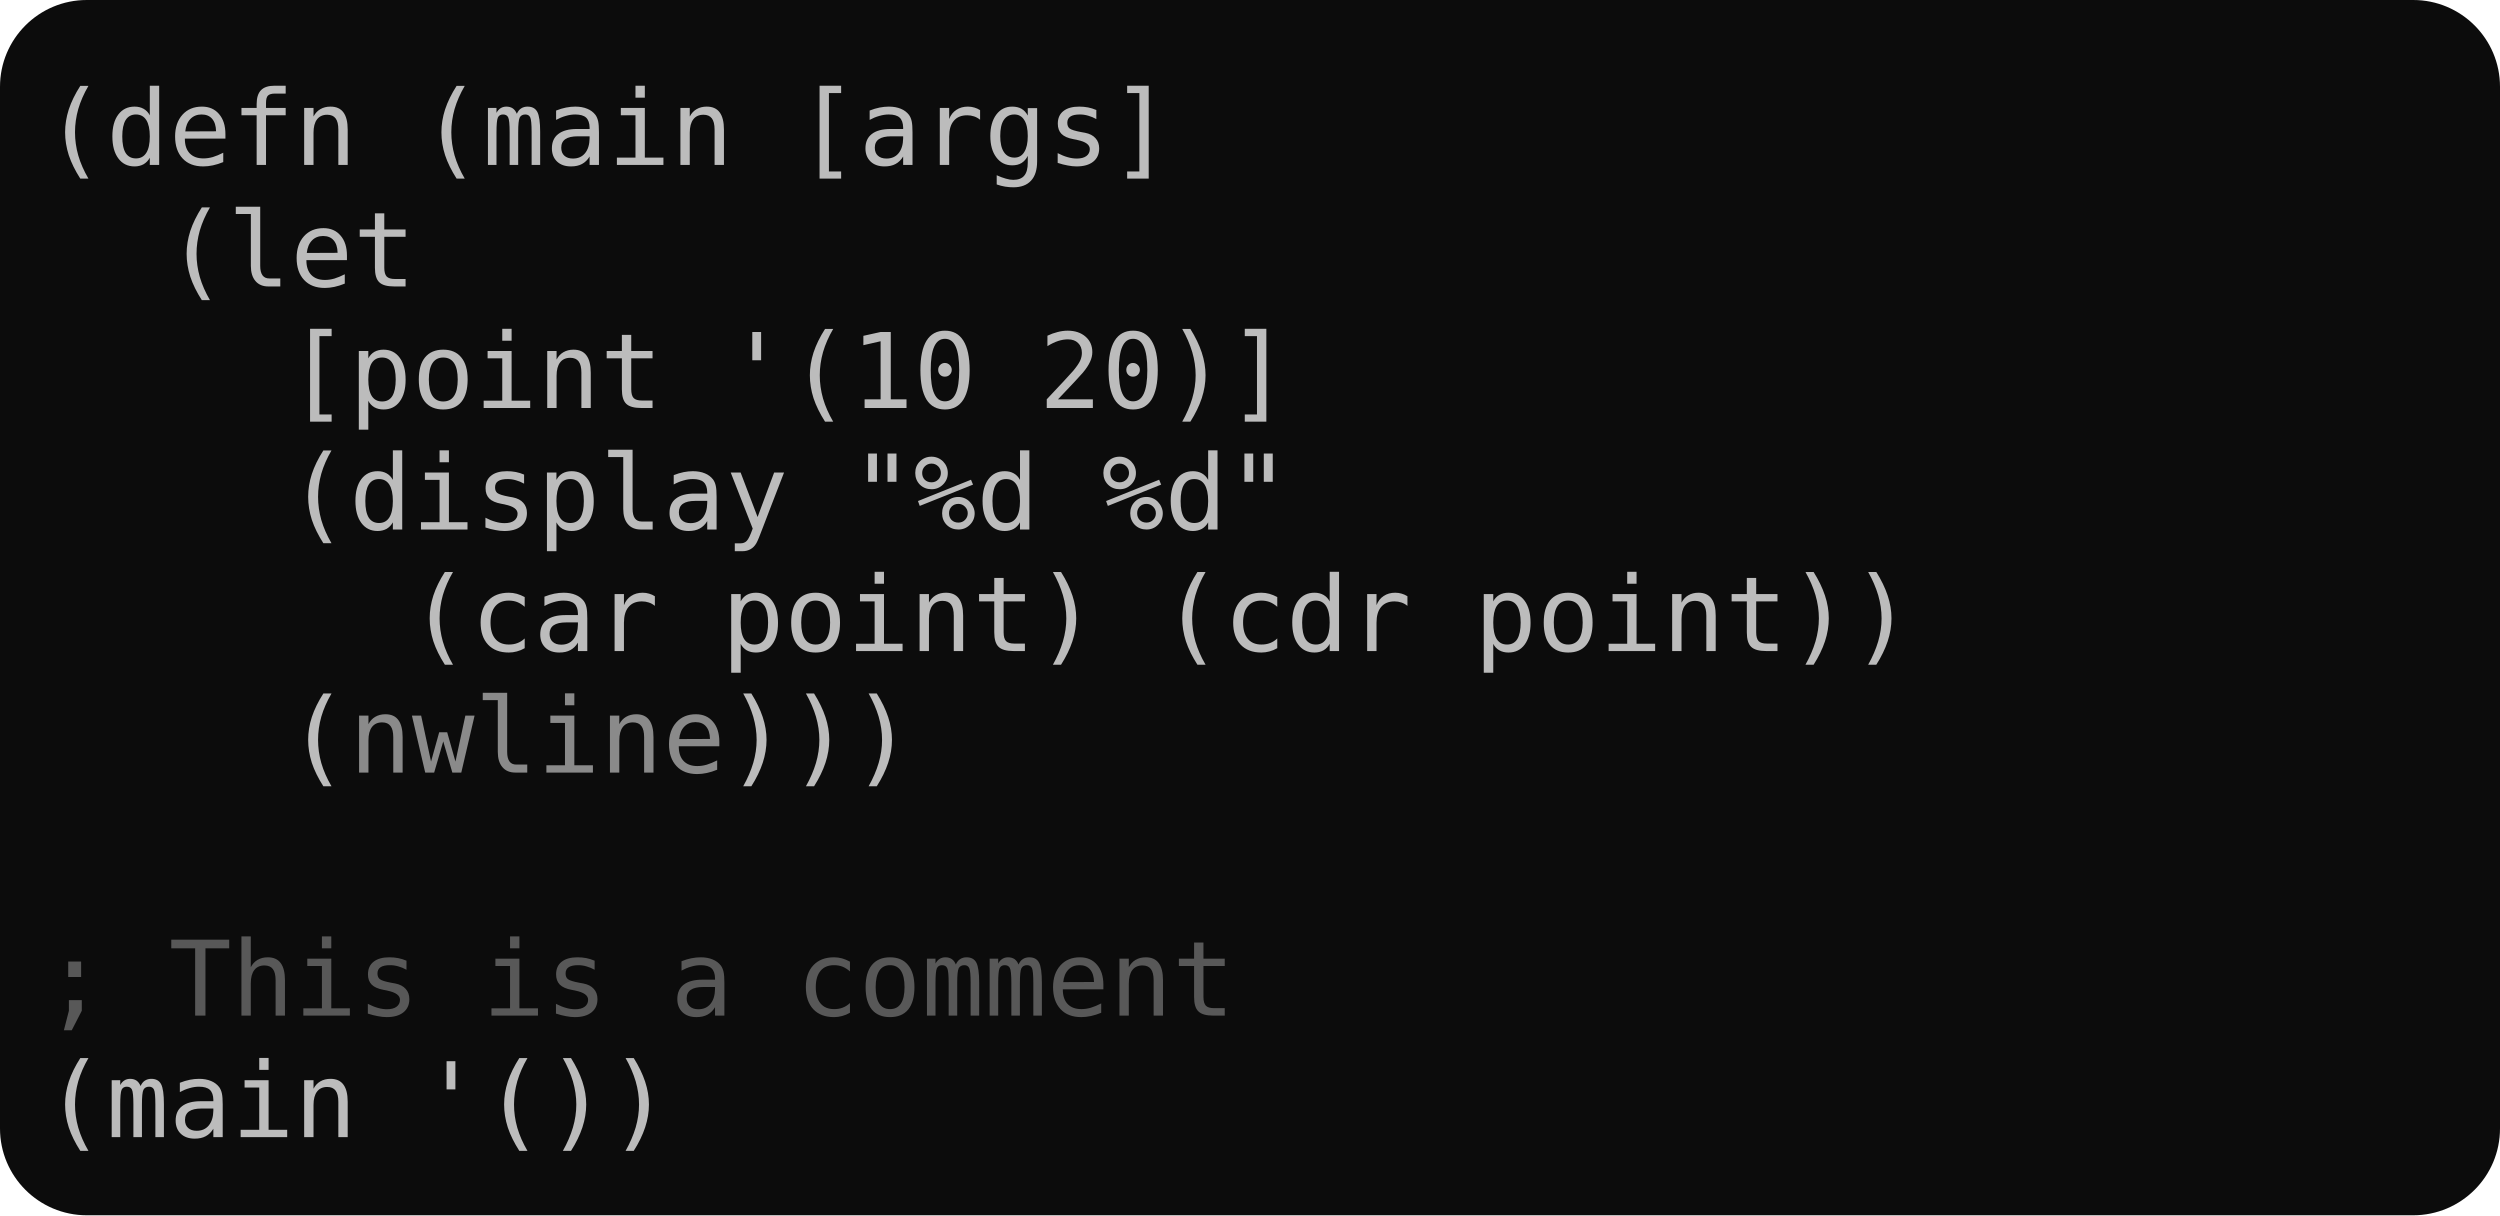
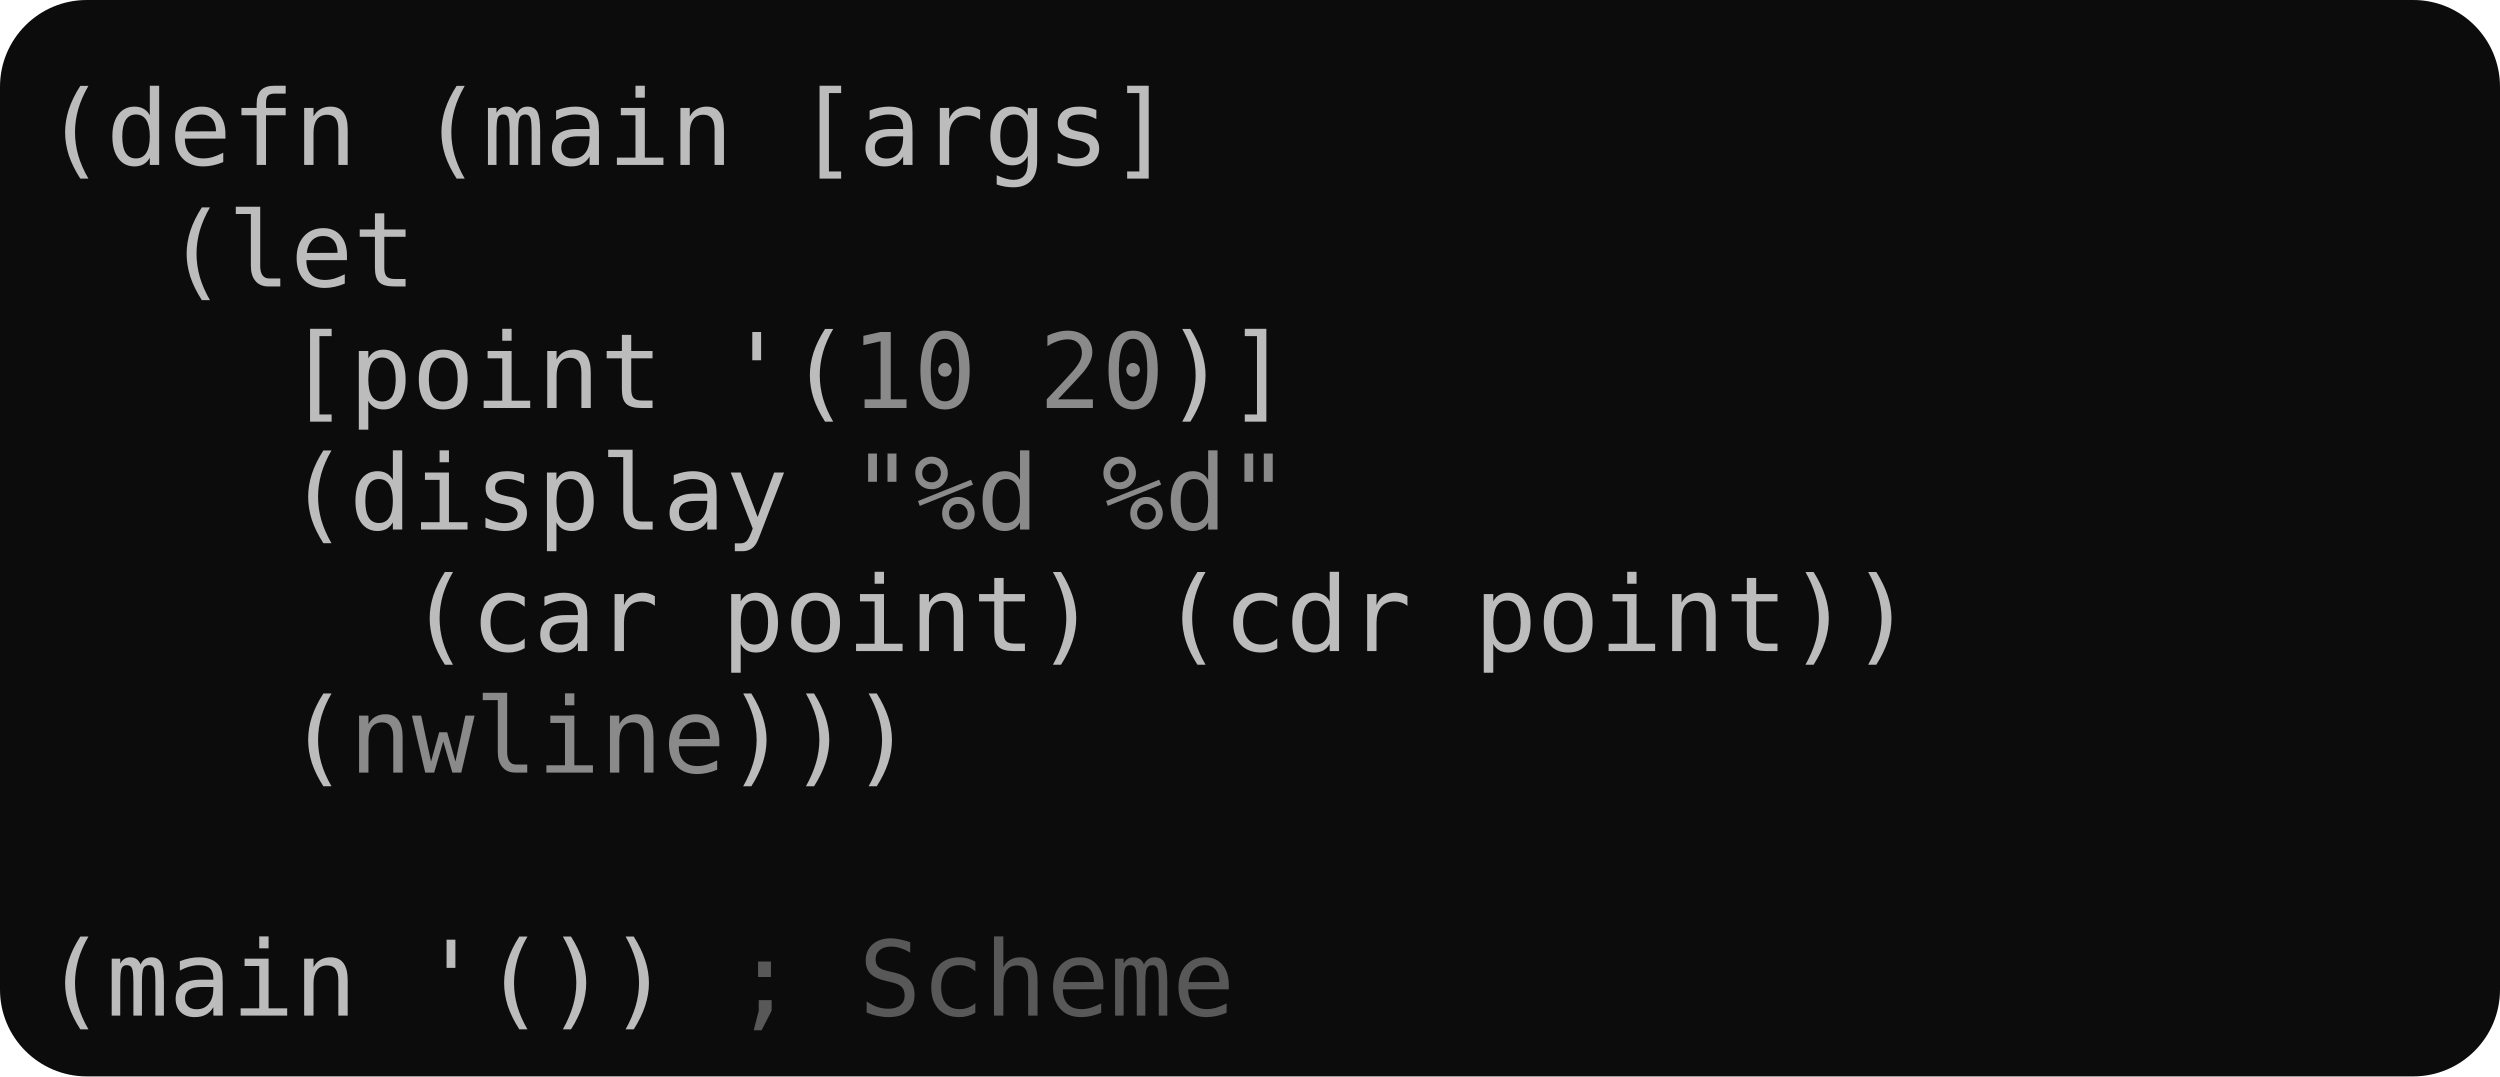
- <svg xmlns="http://www.w3.org/2000/svg" width="288px" height="140px" baseProfile="full" version="1.1">
-   <version>1</version>
+ <svg xmlns="http://www.w3.org/2000/svg" width="288px" height="124px" baseProfile="full" version="1.1">
+   <version>3</version>
  <style>
-       #c0 { fill: #0C0C0C; } 
-       #c1 { fill: #BCBCBC; } 
-       #c2 { fill: #EEEEEE; } 
-       #c3 { fill: #BCBCBC; } 
-       #c4 { fill: #8A8A8A; } 
-       #c5 { fill: #BCBCBC; } 
-       #c6 { fill: #8A8A8A; } 
-       #c7 { fill: #585858; } 
-    </style>
-   <rect width="288px" height="140px" rx="10px" id="c0" />
+ 		#c0 { fill: #0C0C0C; } 
+ 		#c1 { fill: #BCBCBC; } 
+ 		#c2 { fill: #EEEEEE; } 
+ 		#c3 { fill: #BCBCBC; } 
+ 		#c4 { fill: #8A8A8A; } 
+ 		#c5 { fill: #BCBCBC; } 
+ 		#c6 { fill: #8A8A8A; } 
+ 		#c7 { fill: #585858; } 
+ 	</style>
+   <rect width="288px" height="124px" rx="10px" id="c0" />
  <text style="font-family:ui-monospace,monospace;font-size: 12px;font-weight:400;" id="c1">
-     <tspan x="5px" y="19px">(<tspan id="c3">defn</tspan> (<tspan id="c3">main</tspan> [args]</tspan>
+     <tspan x="5px" y="19px">(<tspan id="c3">defn</tspan> (<tspan id="c3">
+         <tspan id="c3">main</tspan>
+       </tspan> [args]</tspan>
    <tspan x="19px" y="33px">(<tspan id="c3">let</tspan>
    </tspan>
-     <tspan x="33px" y="47px">[point '(<tspan id="c3">10</tspan>
-       <tspan id="c3">20</tspan>)]</tspan>
-     <tspan x="33px" y="61px">(display <tspan id="c3">"%d %d"</tspan>
+     <tspan x="33px" y="47px">[point '(<tspan id="c4">10</tspan>
+       <tspan id="c4">20</tspan>)]</tspan>
+     <tspan x="33px" y="61px">(<tspan id="c3">display</tspan>
+       <tspan id="c4">"%d %d"</tspan>
    </tspan>
    <tspan x="47px" y="75px">(<tspan id="c3">car</tspan> point) (<tspan id="c3">cdr</tspan> point))</tspan>
    <tspan x="33px" y="89px">(<tspan id="c6" style="text-decoration: underline wavy">nwline</tspan>)))</tspan>
    <tspan x="19px" y="103px" />
-     <tspan x="5px" y="117px">
-       <tspan id="c7">; This is a comment</tspan>
+     <tspan x="5px" y="117px">(<tspan id="c3">
+         <tspan id="c3">main</tspan>
+       </tspan> '()) <tspan id="c7">; Scheme</tspan>
    </tspan>
-     <tspan x="5px" y="131px">(<tspan id="c3">main</tspan> '())</tspan>
  </text>
</svg>
